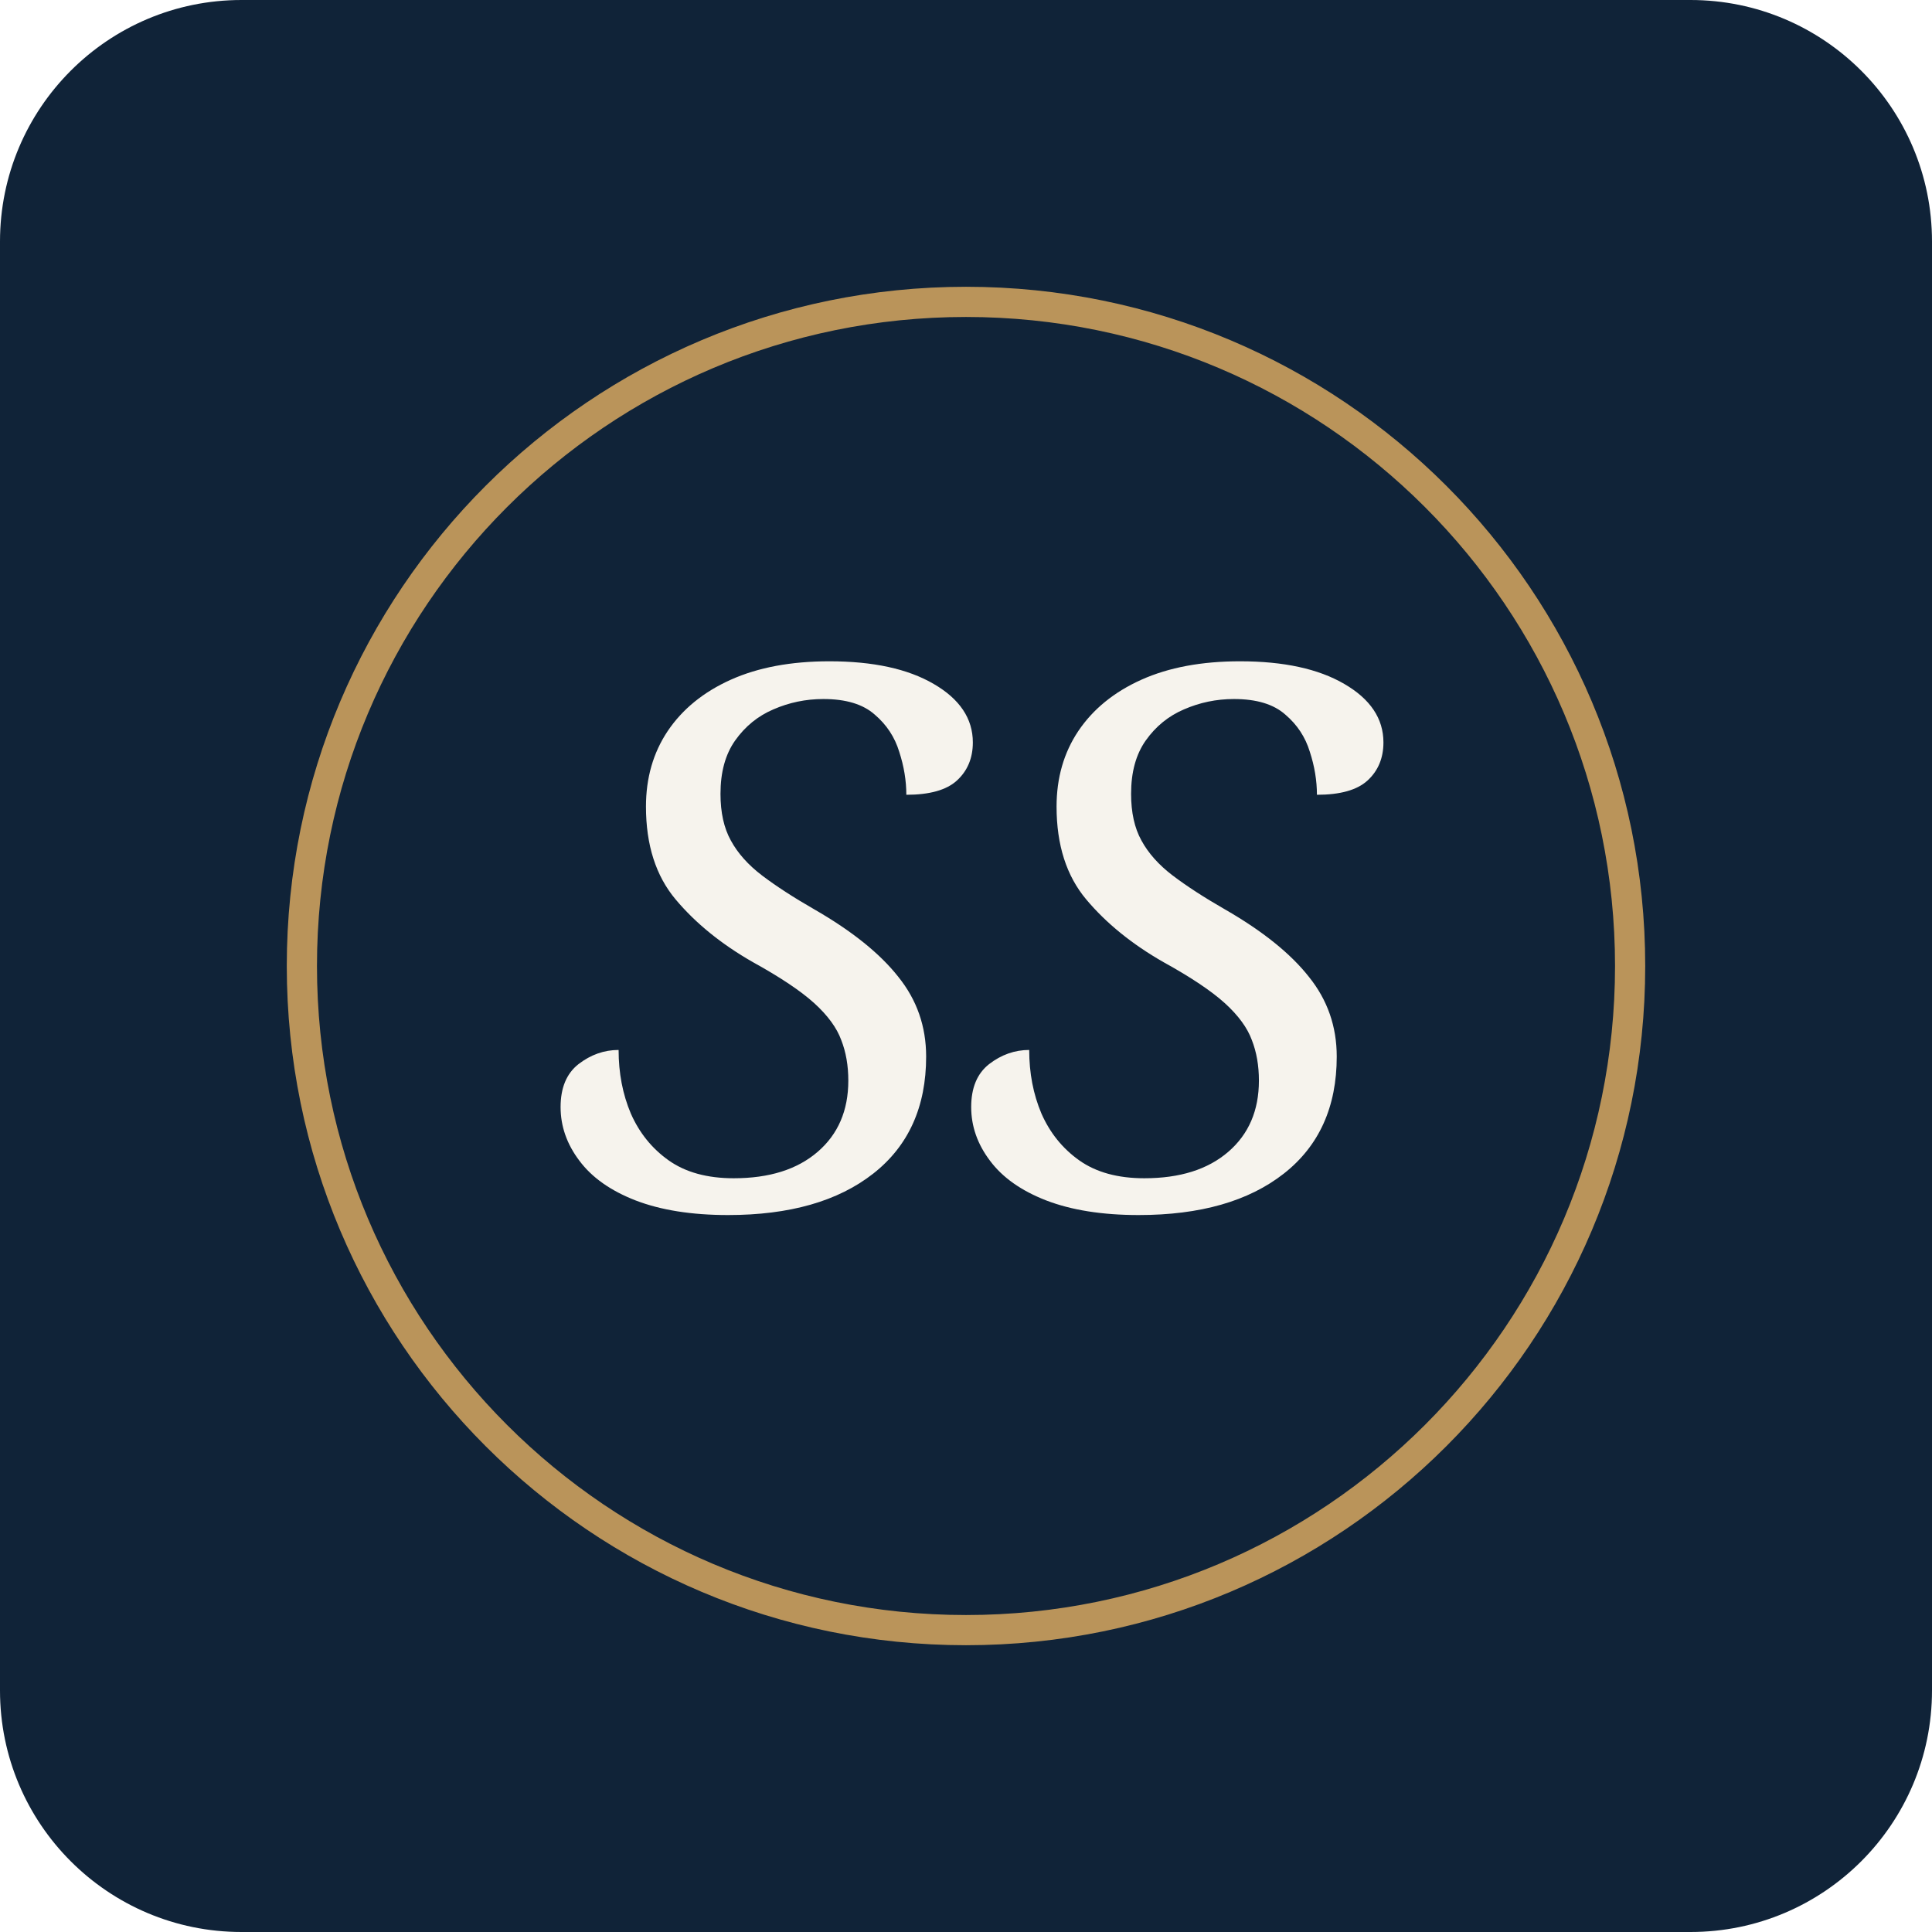
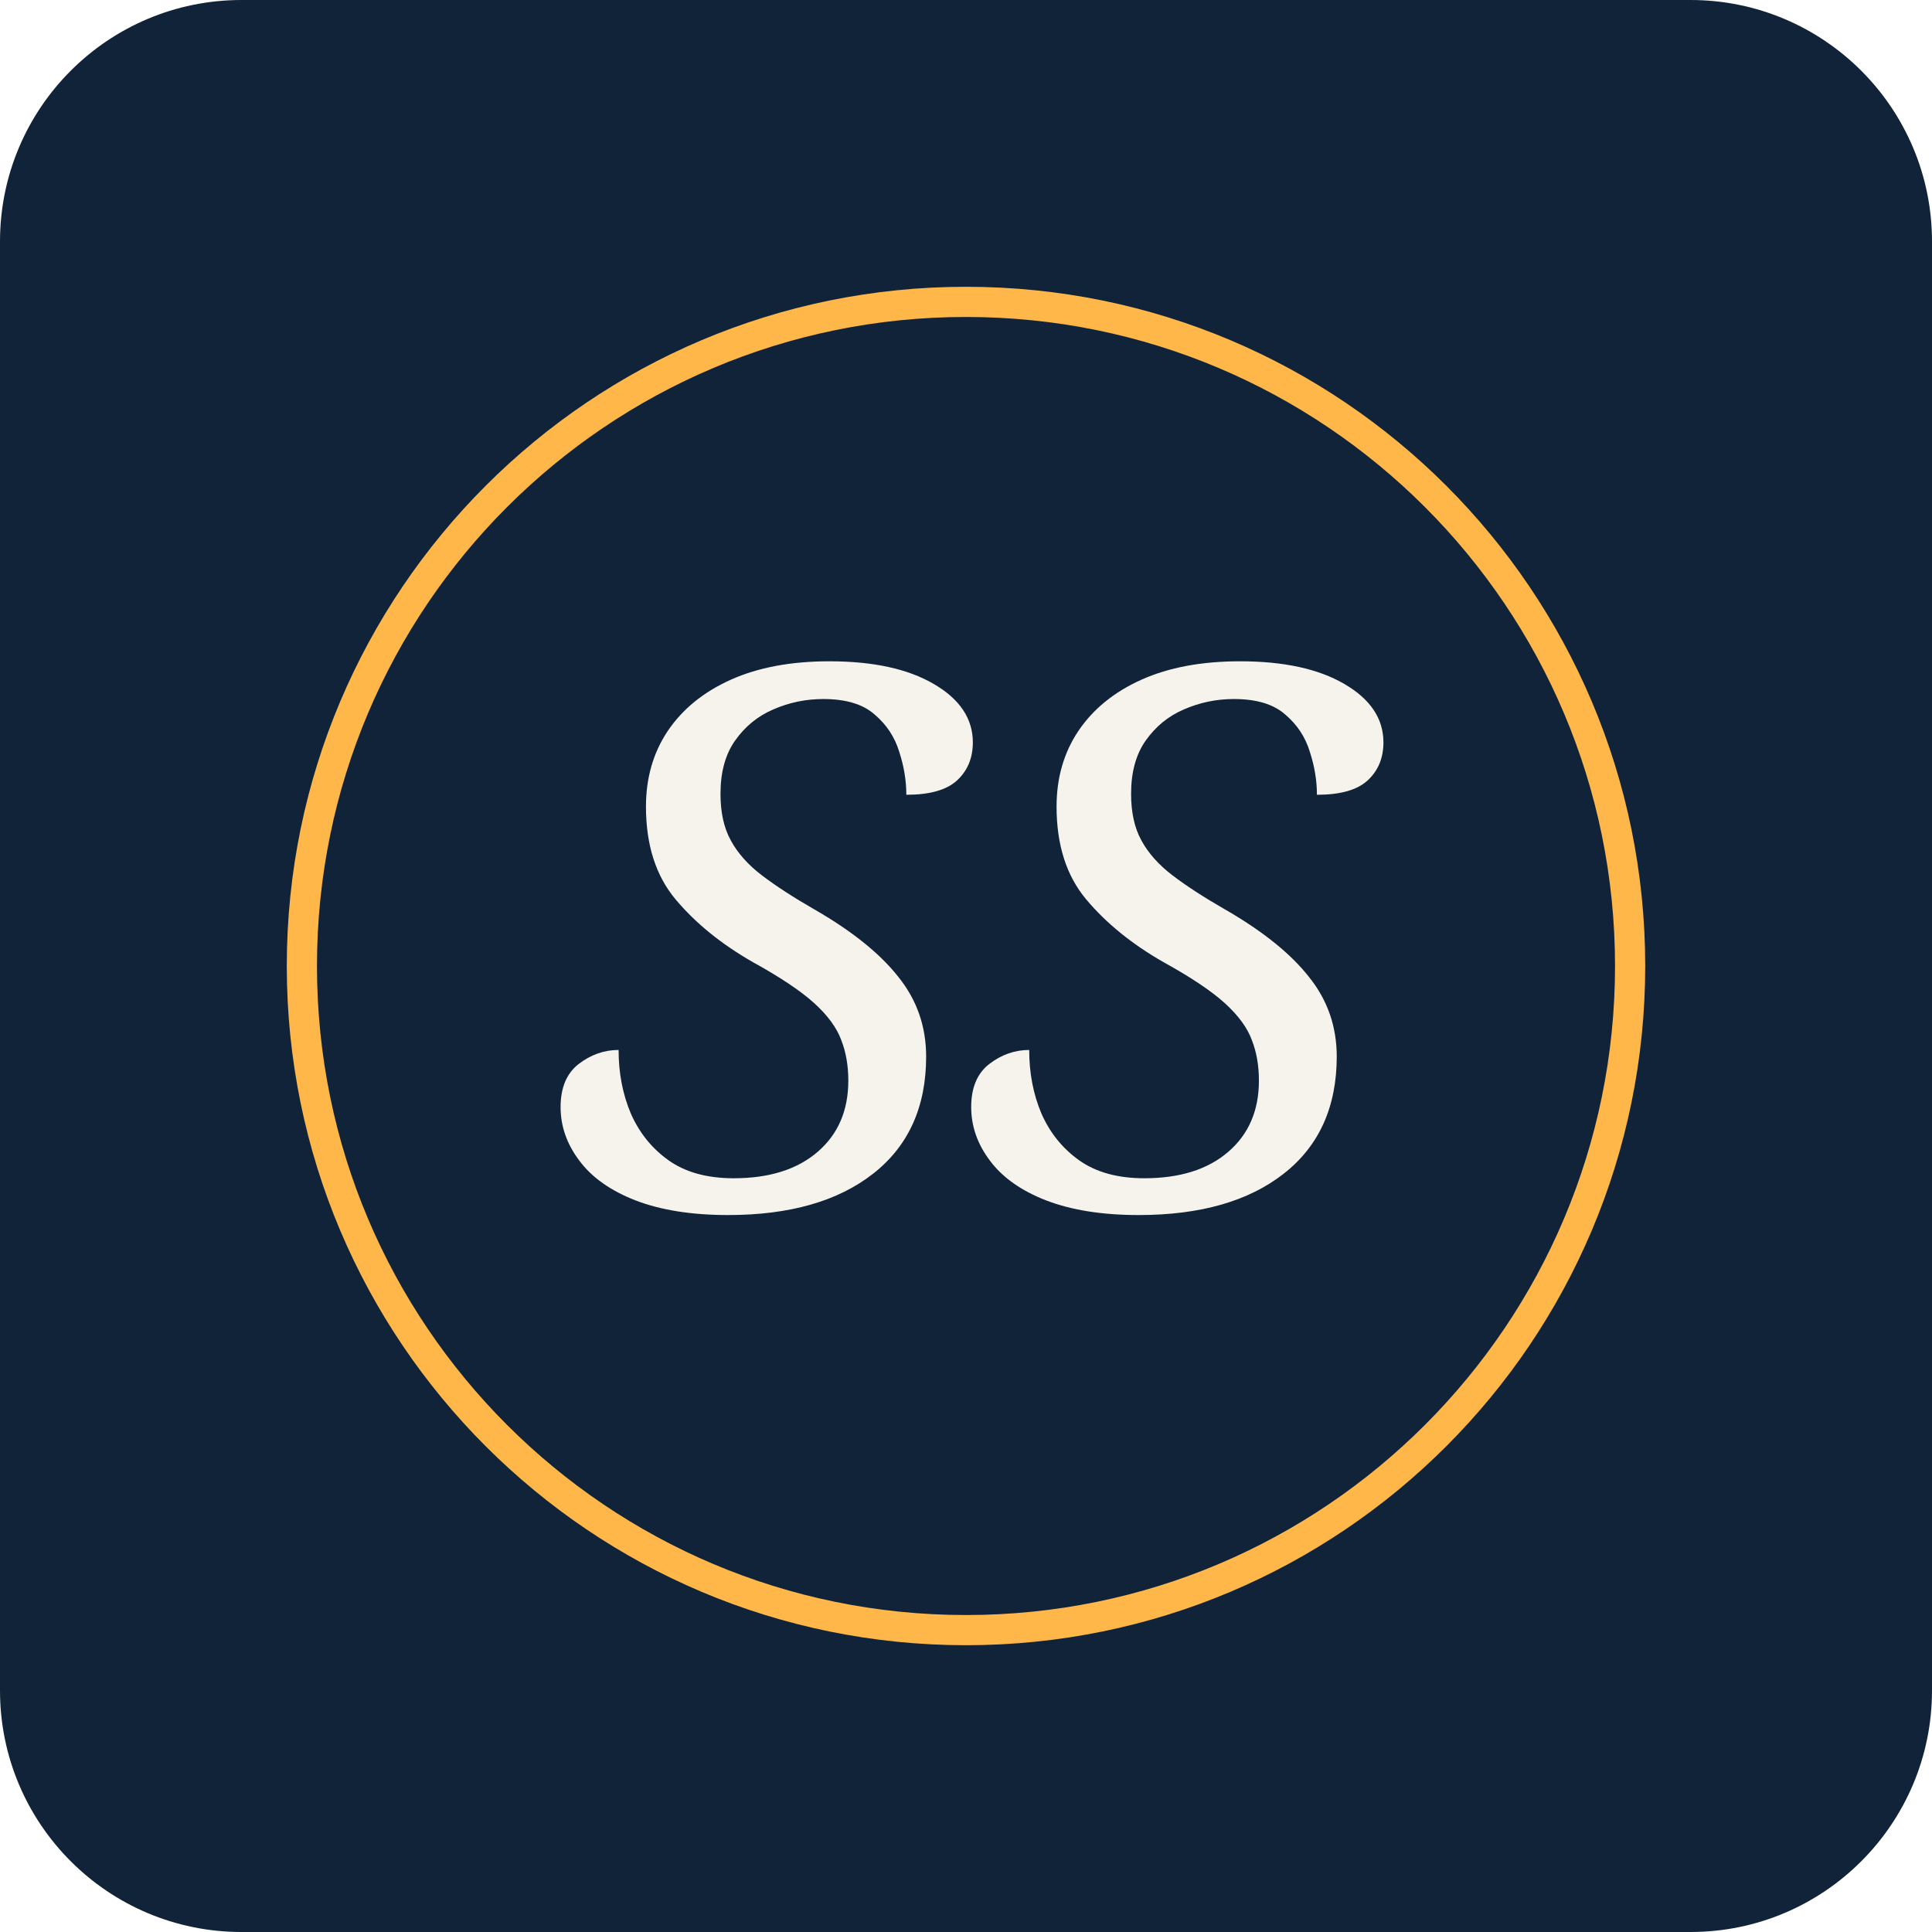
<svg xmlns="http://www.w3.org/2000/svg" viewBox="0 0 64 64" role="img" aria-label="SS">
  <rect width="64" height="64" rx="8" fill="#102338" />
-   <circle cx="32" cy="32" r="22" fill="none" stroke="#BA945A" stroke-width="1" />
+   <circle cx="32" cy="32" r="22" fill="none" stroke="#FFB749" stroke-width="1" />
  <text x="32" y="40" fill="#F6F3ED" font-family="Georgia,serif" font-size="25" font-style="italic" text-anchor="middle">SS</text>
</svg>
